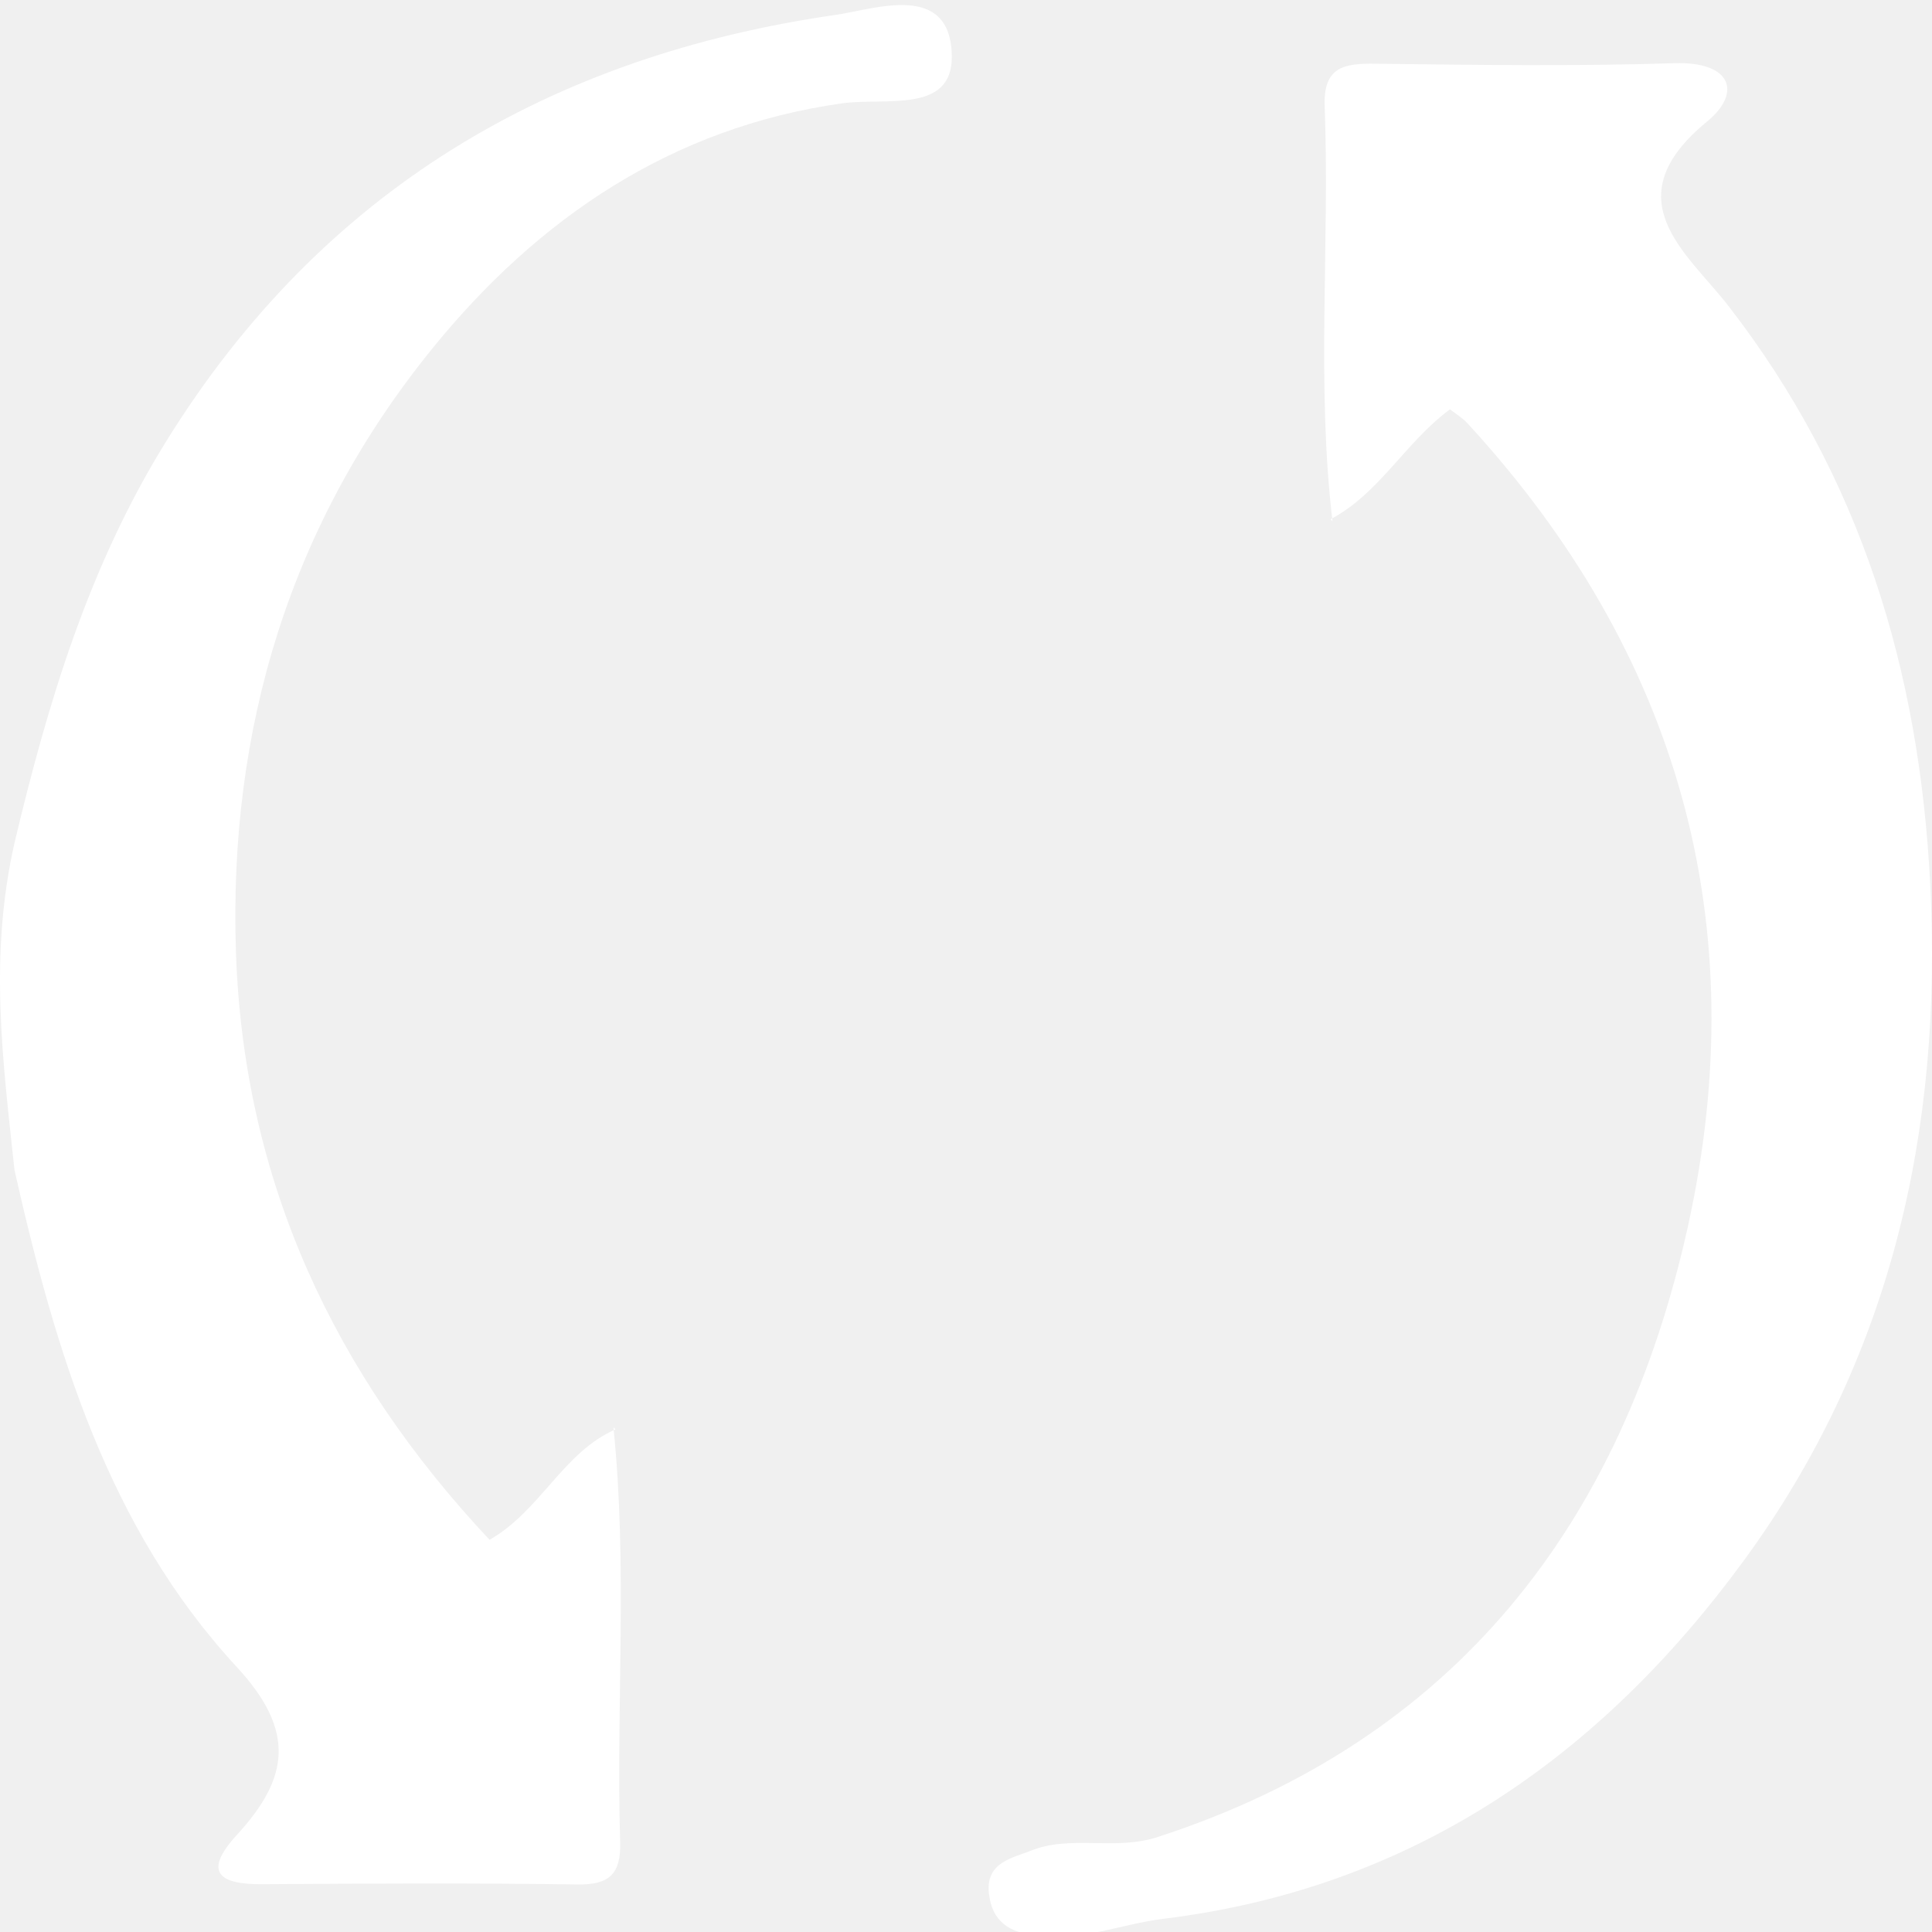
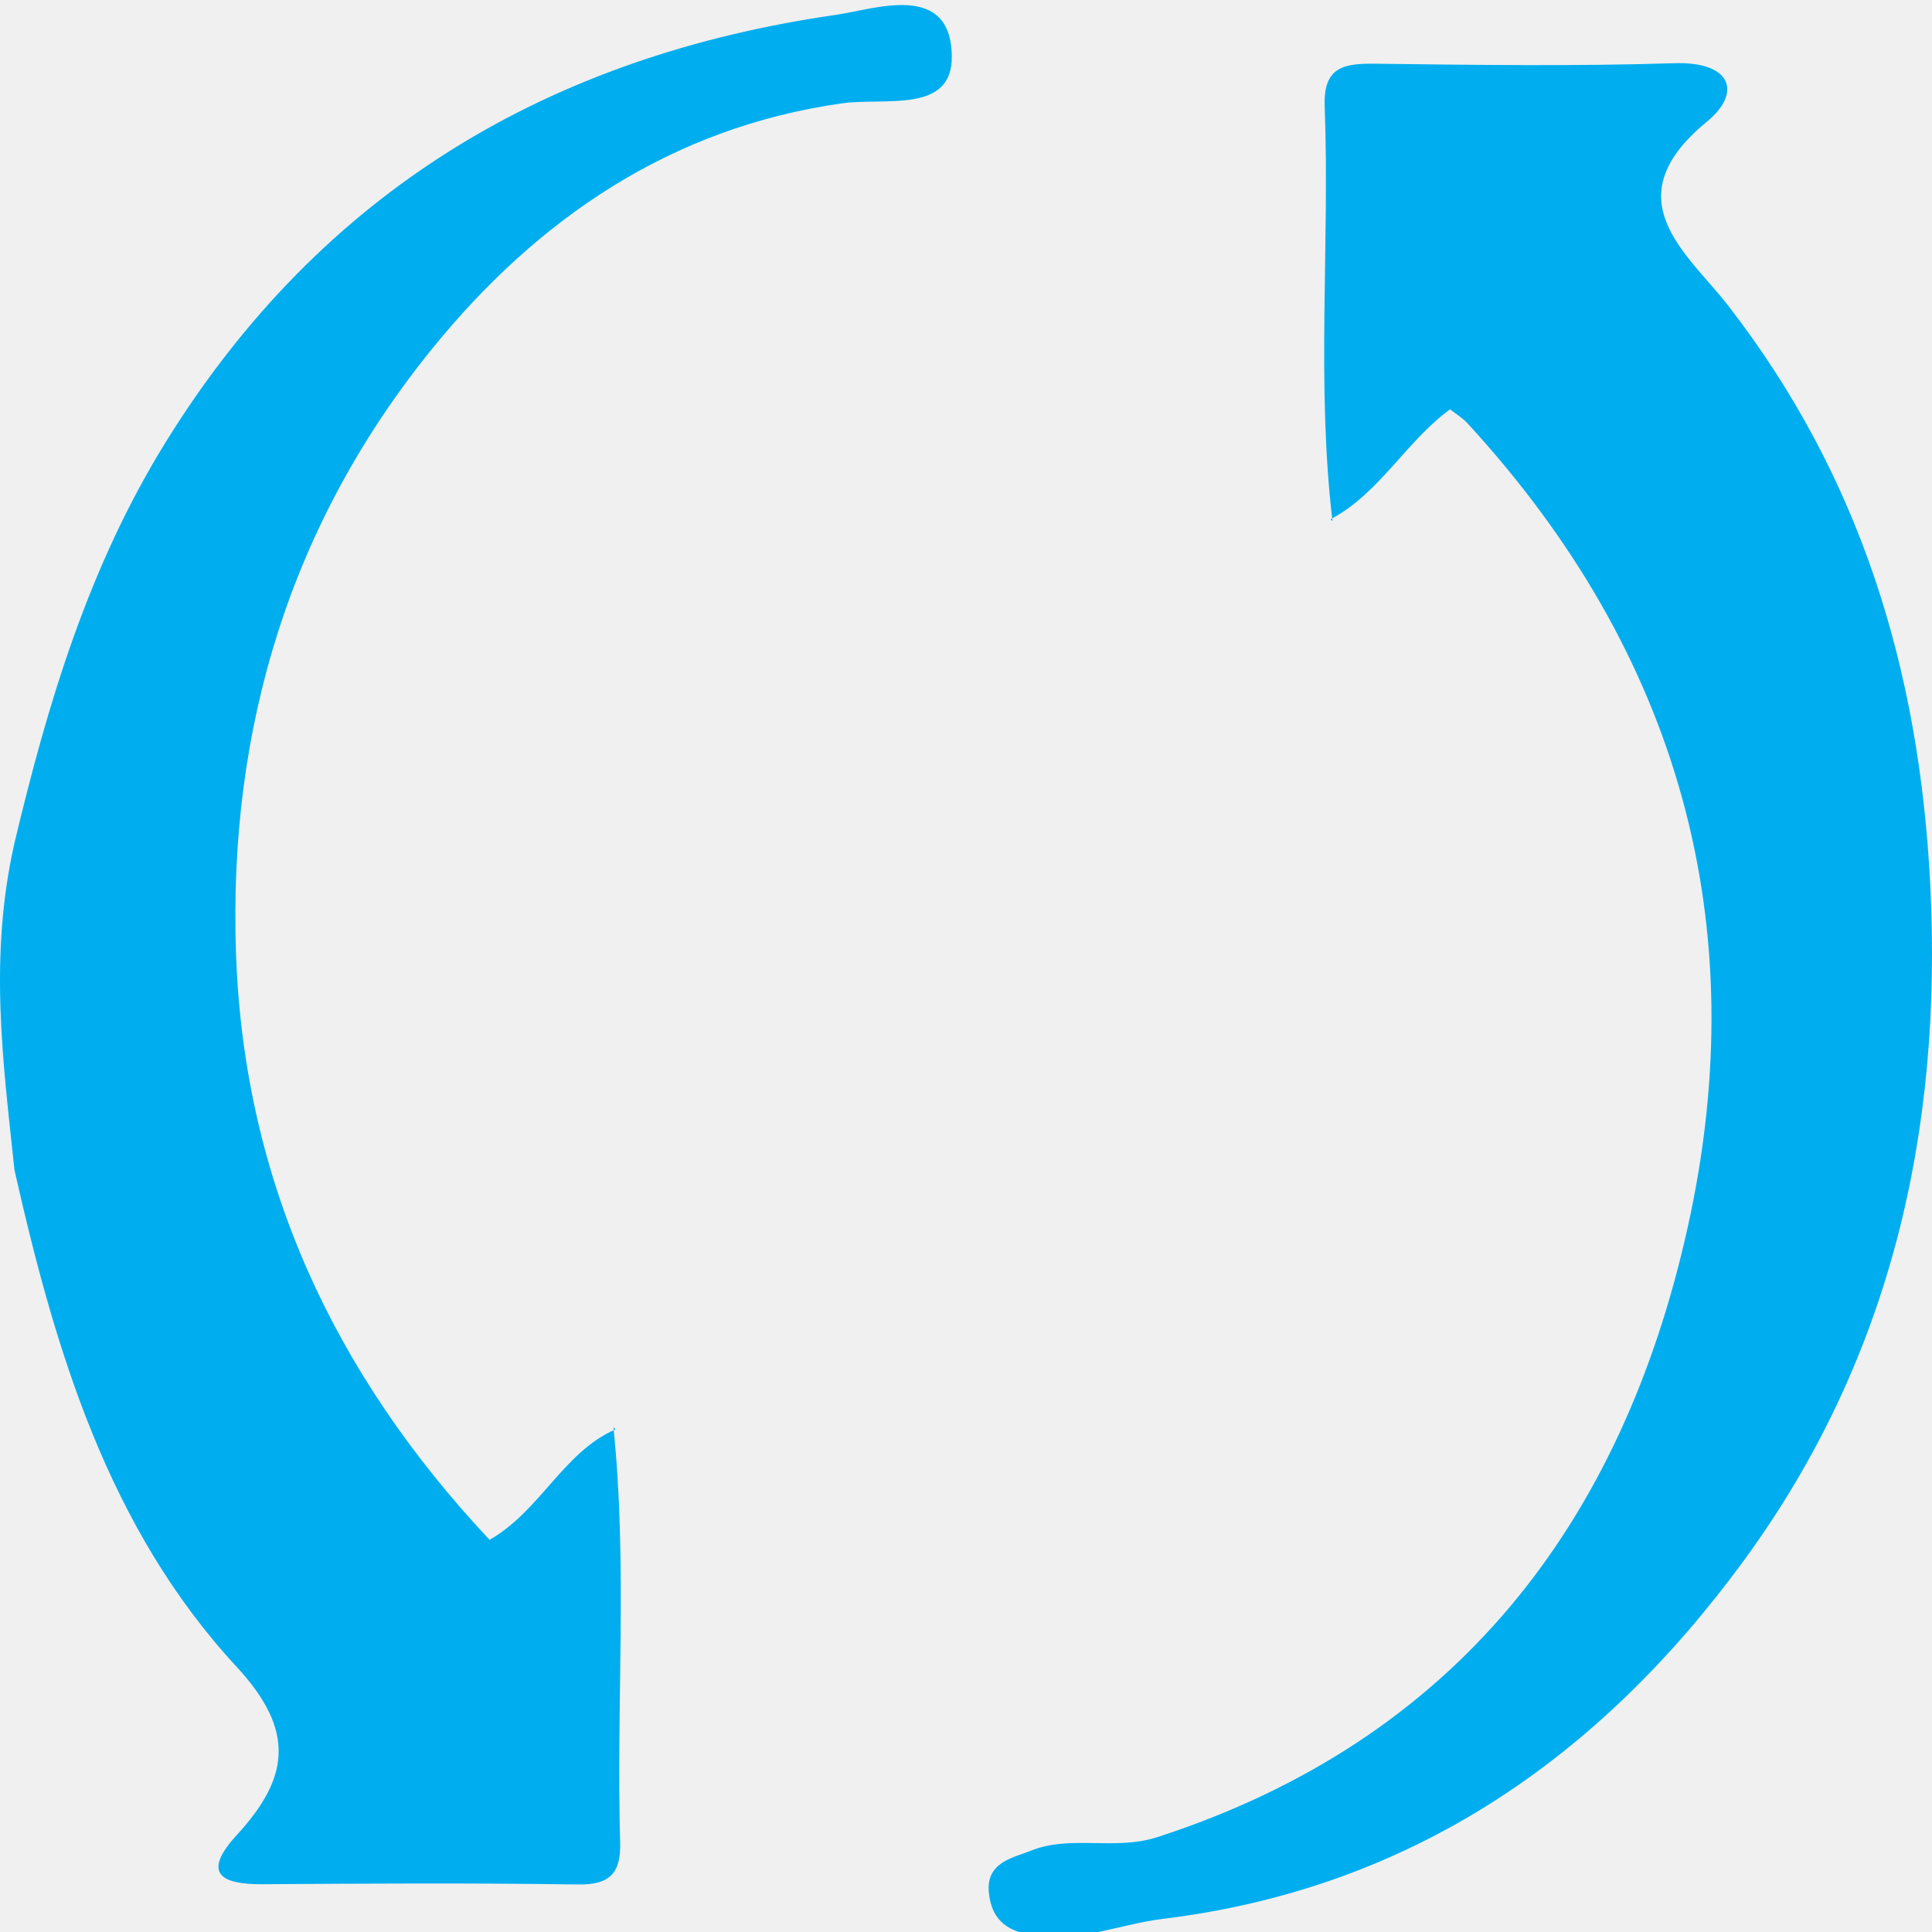
<svg xmlns="http://www.w3.org/2000/svg" version="1.1" id="Layer_1" x="0px" y="0px" width="320px" height="320px" viewBox="0 0 320 320" enable-background="new 0 0 320 320" xml:space="preserve">
  <g>
    <g>
-       <path fill="#FFFFFF" d="M220.697,86.317c-2.696-22.864-0.428-45.818-1.289-68.708c-0.245-6.544,3.188-7.118,8.345-7.056    c16.526,0.201,33.07,0.443,49.585-0.084c9.439-0.303,11.254,4.862,5.403,9.663c-15.729,12.911-3.271,21.747,3.552,30.554    c21.9,28.28,31.625,60.296,33.414,95.825c2.063,40.988-6.59,78.718-30.782,111.841c-23.901,32.727-55.143,54.438-96.274,59.467    c-6.95,0.851-13.563,3.771-20.854,2.836c-4.625-0.592-7.518-2.309-8.014-7.184c-0.52-5.084,4.189-5.808,6.9-6.912    c6.612-2.705,13.942,0.021,21.037-2.281c49.43-16.034,76.955-52.008,87.829-101.043c11.134-50.203-1.514-95.1-36.493-133.127    c-0.844-0.917-1.961-1.579-2.888-2.307c-7.354,5.379-11.647,13.906-19.792,18.208C220.391,86.018,220.697,86.317,220.697,86.317z" />
-       <path fill="#FFFFFF" d="M2.397,193.79c-1.901-17.995-4.274-35.212-0.005-54.142c5.528-23.242,12.303-45.839,25.091-66.482    C53.312,31.477,91.159,9.272,138.449,2.46c6.438-0.928,19.046-5.593,19.2,6.851c0.117,9.582-11.101,6.803-18.211,7.809    c-28.18,3.982-50.333,19.038-67.847,40.626c-23.514,28.982-33.814,62.93-32.5,100.233c1.326,37.645,16.176,69.537,41.995,97.063    c8.455-4.826,12.185-14.515,20.859-18.291c-0.01-0.008-0.332-0.306-0.34-0.315c2.36,22.854,0.44,45.793,1.111,68.685    c0.152,5.17-1.724,7.086-7.007,7.006c-17.409-0.256-34.824-0.16-52.235-0.042c-7.042,0.048-10.01-1.878-4.25-8.154    c8.632-9.412,9.846-17.184-0.05-27.875C17.921,253.088,9.154,223.727,2.397,193.79z" />
+       <path fill="#00AEEF" d="M220.697,86.317c-2.696-22.864-0.428-45.818-1.289-68.708c-0.245-6.544,3.188-7.118,8.345-7.056    c16.526,0.201,33.07,0.443,49.585-0.084c9.439-0.303,11.254,4.862,5.403,9.663c-15.729,12.911-3.271,21.747,3.552,30.554    c21.9,28.28,31.625,60.296,33.414,95.825c2.063,40.988-6.59,78.718-30.782,111.841c-23.901,32.728-55.143,54.438-96.274,59.467    c-6.949,0.852-13.563,3.771-20.854,2.836c-4.625-0.592-7.518-2.309-8.014-7.184c-0.52-5.084,4.189-5.808,6.9-6.912    c6.611-2.705,13.941,0.021,21.037-2.281c49.43-16.033,76.954-52.008,87.828-101.043c11.135-50.202-1.514-95.1-36.492-133.126    c-0.845-0.917-1.961-1.579-2.889-2.307c-7.354,5.379-11.646,13.906-19.792,18.208C220.391,86.018,220.697,86.317,220.697,86.317z" />
+       <path fill="#00AEEF" d="M2.397,193.79c-1.901-17.995-4.274-35.212-0.005-54.142c5.528-23.242,12.303-45.839,25.091-66.482    C53.312,31.477,91.159,9.272,138.449,2.46c6.438-0.928,19.046-5.593,19.2,6.851c0.117,9.582-11.101,6.803-18.211,7.809    c-28.18,3.982-50.333,19.038-67.847,40.626c-23.514,28.982-33.814,62.93-32.5,100.233c1.326,37.645,16.176,69.537,41.995,97.063    c8.455-4.826,12.185-14.515,20.859-18.291c-0.01-0.008-0.332-0.306-0.34-0.315c2.36,22.854,0.44,45.793,1.111,68.686    c0.152,5.17-1.724,7.086-7.007,7.006c-17.409-0.256-34.824-0.16-52.235-0.042c-7.042,0.048-10.01-1.878-4.25-8.153    c8.632-9.412,9.846-17.185-0.05-27.875C17.921,253.088,9.154,223.727,2.397,193.79z" />
      <g>
-         <path fill="#FFFFFF" d="M101.934,236.744c-0.08-0.09-0.16-0.178-0.24-0.268c-0.033-0.019-0.066-0.033-0.1-0.053L101.934,236.744z     " />
-         <path fill="#FFFFFF" d="M220.391,86.018c0.08,0.087,0.157,0.174,0.236,0.261c0.023,0.013,0.047,0.025,0.07,0.039L220.391,86.018z     " />
+         <path fill="#00AEEF" d="M101.934,236.744c-0.08-0.09-0.16-0.178-0.24-0.268c-0.033-0.02-0.066-0.033-0.1-0.054L101.934,236.744z" />
+         <path fill="#00AEEF" d="M220.391,86.018c0.08,0.087,0.157,0.174,0.236,0.261c0.023,0.013,0.047,0.025,0.07,0.039L220.391,86.018z     " />
      </g>
    </g>
  </g>
</svg>
